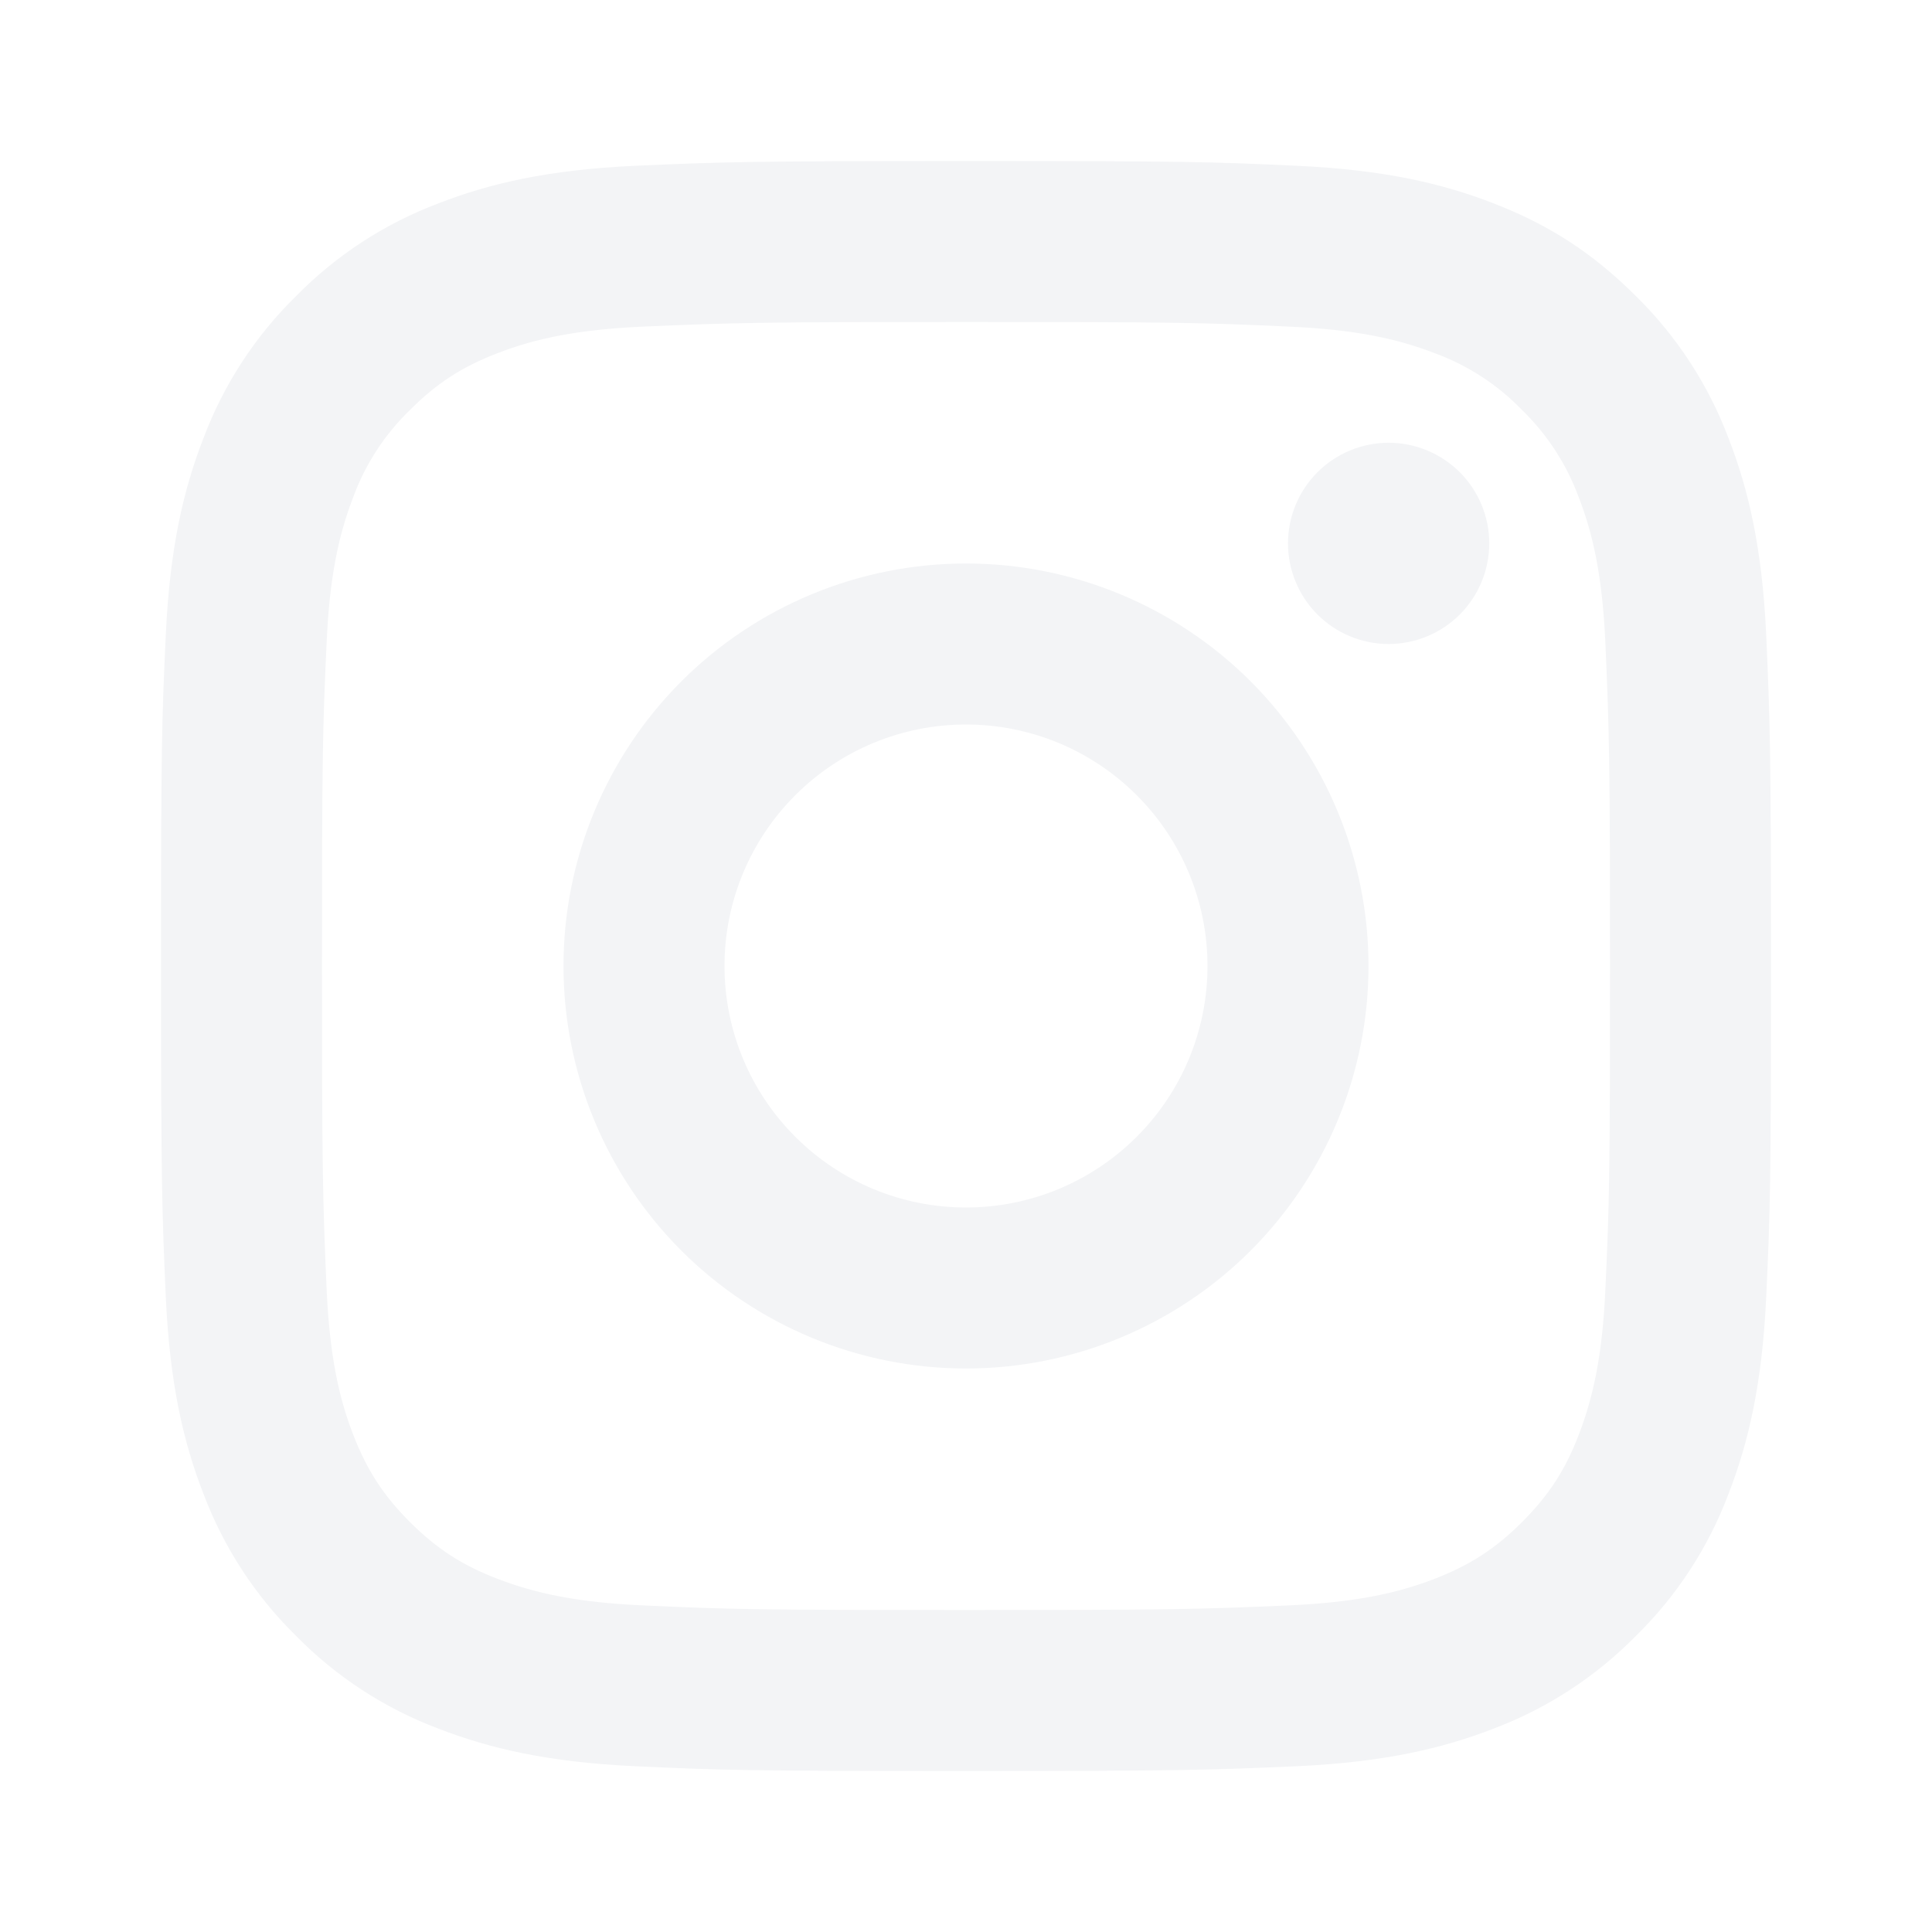
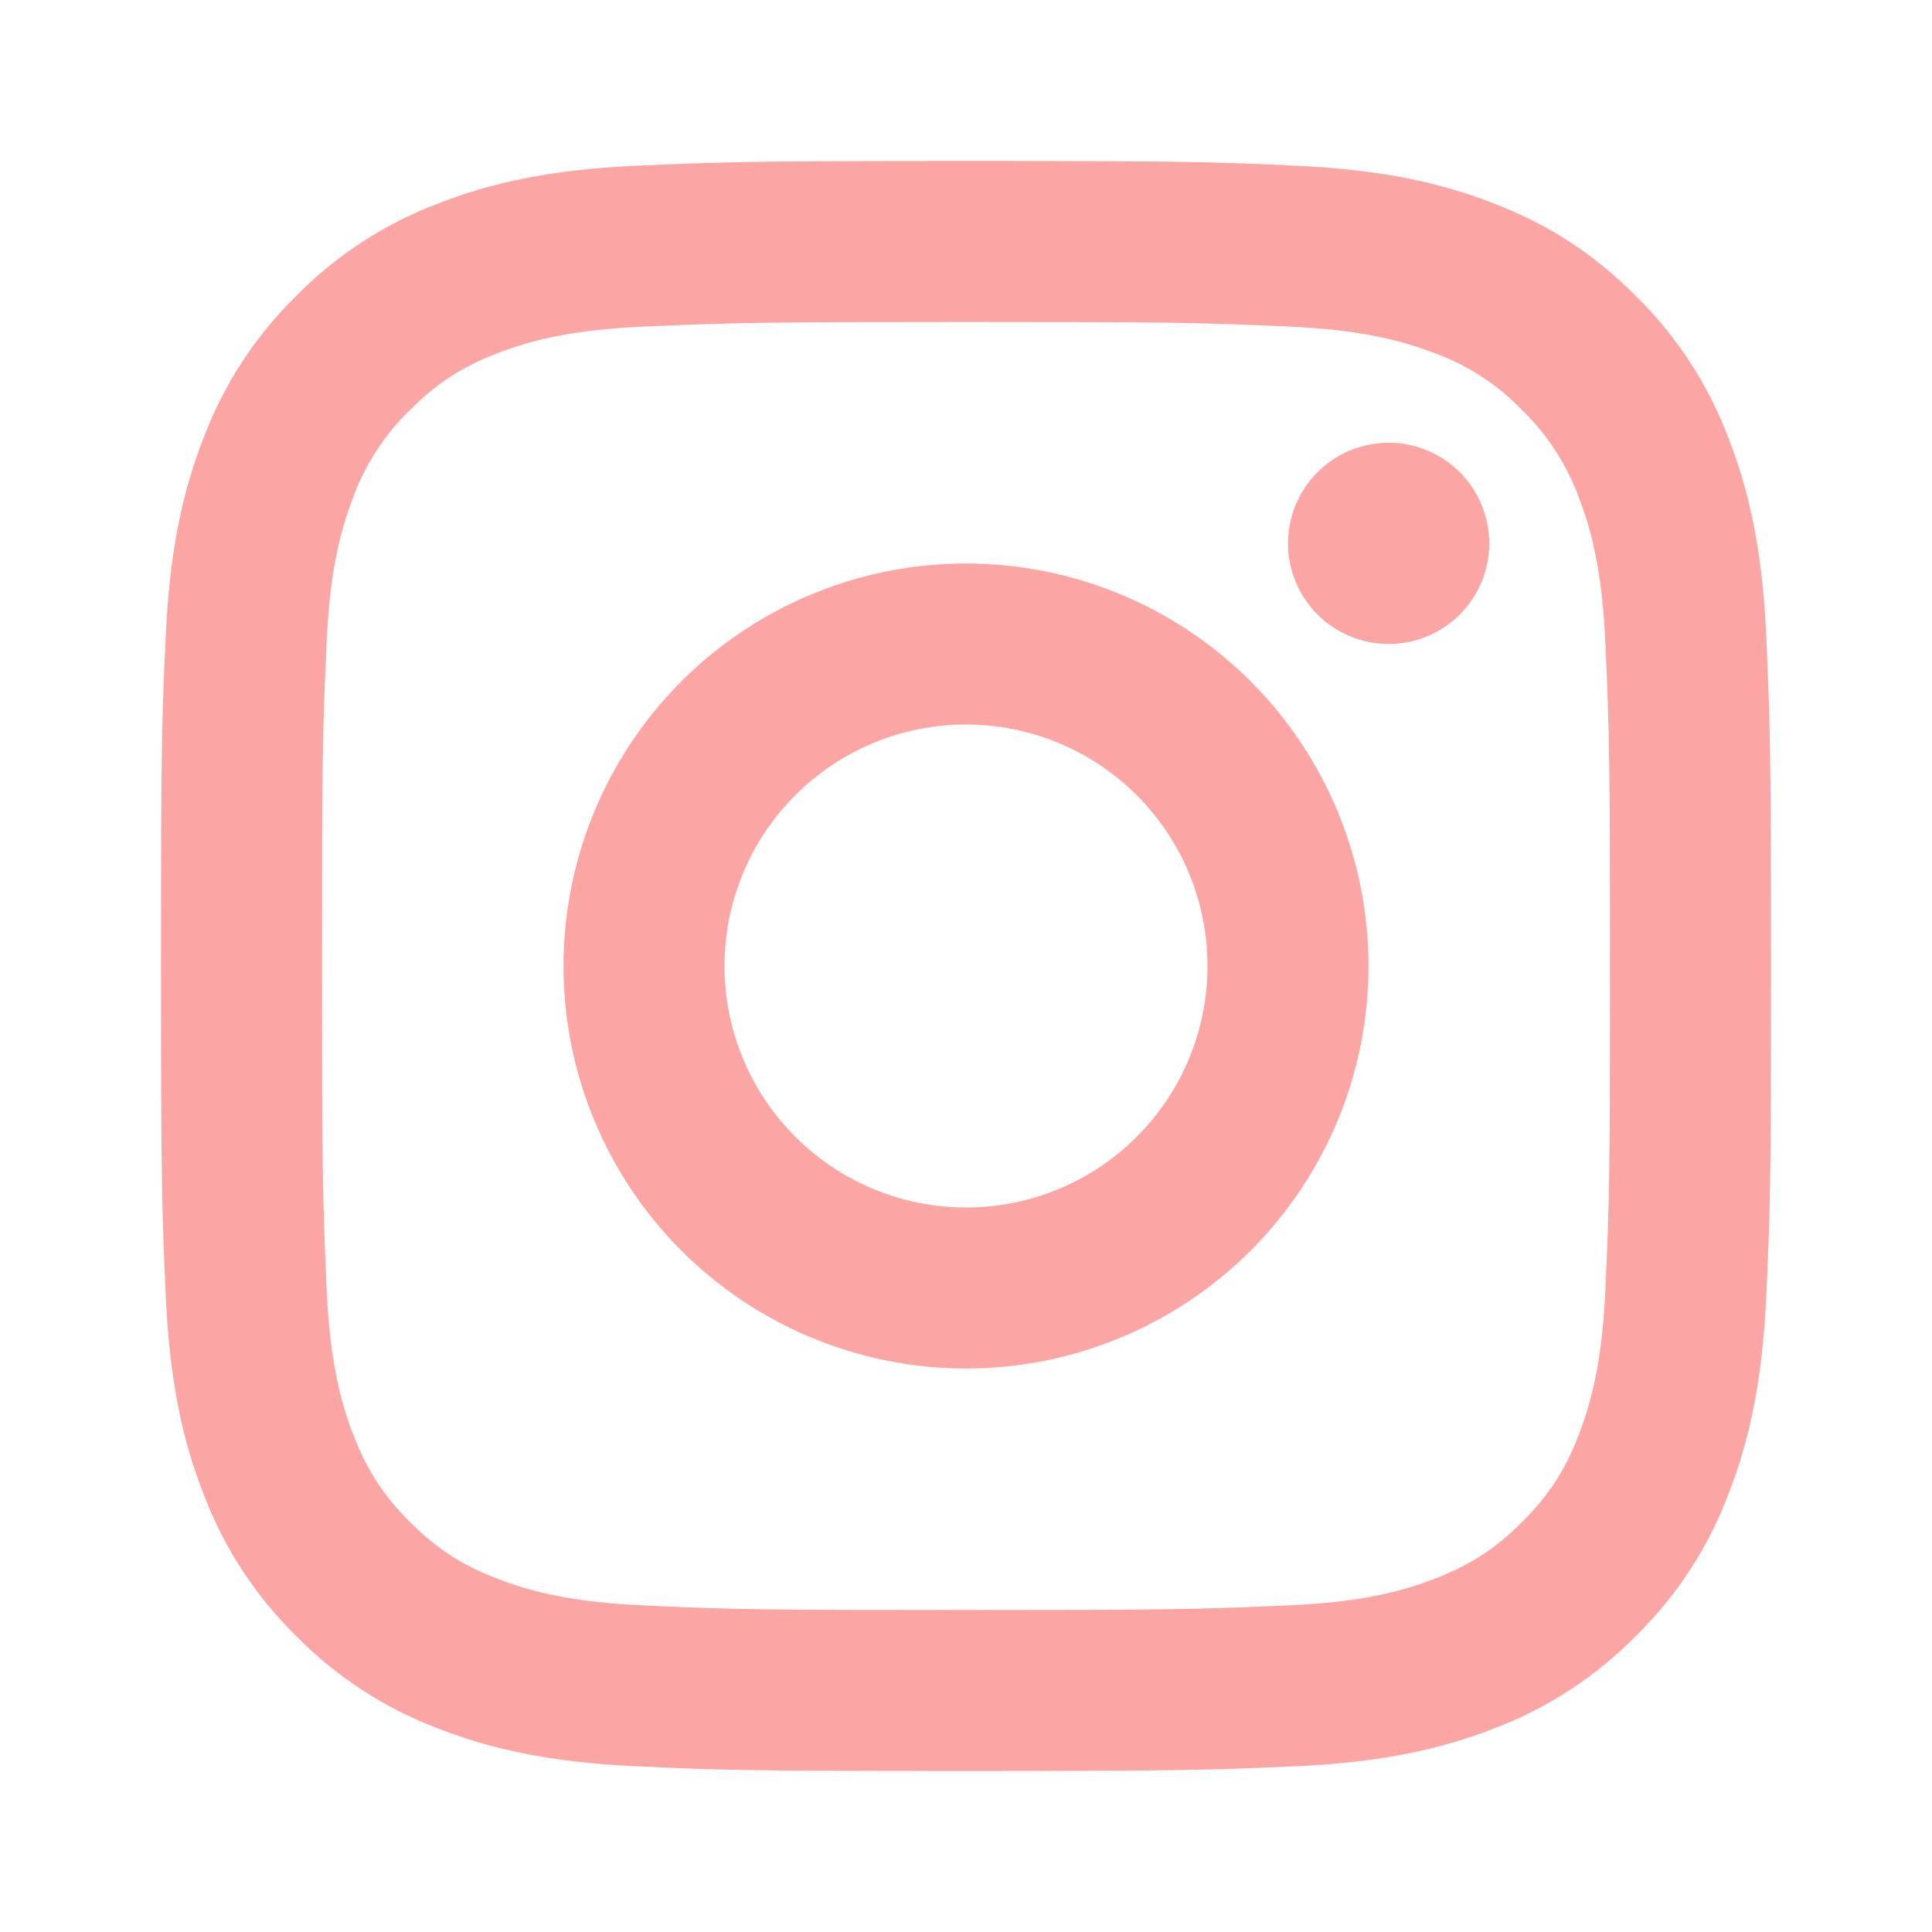
<svg xmlns="http://www.w3.org/2000/svg" width="24" height="24" viewBox="0 0 24 24" fill="none">
-   <path d="M12 9C11.204 9 10.441 9.316 9.879 9.879C9.316 10.441 9 11.204 9 12C9 12.796 9.316 13.559 9.879 14.121C10.441 14.684 11.204 15 12 15C12.796 15 13.559 14.684 14.121 14.121C14.684 13.559 15 12.796 15 12C15 11.204 14.684 10.441 14.121 9.879C13.559 9.316 12.796 9 12 9ZM12 7C13.326 7 14.598 7.527 15.536 8.464C16.473 9.402 17 10.674 17 12C17 13.326 16.473 14.598 15.536 15.536C14.598 16.473 13.326 17 12 17C10.674 17 9.402 16.473 8.464 15.536C7.527 14.598 7 13.326 7 12C7 10.674 7.527 9.402 8.464 8.464C9.402 7.527 10.674 7 12 7V7ZM18.5 6.75C18.5 7.082 18.368 7.399 18.134 7.634C17.899 7.868 17.581 8 17.25 8C16.919 8 16.601 7.868 16.366 7.634C16.132 7.399 16 7.082 16 6.75C16 6.418 16.132 6.101 16.366 5.866C16.601 5.632 16.919 5.5 17.25 5.5C17.581 5.5 17.899 5.632 18.134 5.866C18.368 6.101 18.5 6.418 18.5 6.75V6.75ZM12 4C9.526 4 9.122 4.007 7.971 4.058C7.187 4.095 6.661 4.2 6.173 4.39C5.739 4.558 5.426 4.759 5.093 5.093C4.78 5.395 4.539 5.765 4.389 6.173C4.199 6.663 4.094 7.188 4.058 7.971C4.006 9.075 4 9.461 4 12C4 14.474 4.007 14.878 4.058 16.029C4.095 16.812 4.2 17.339 4.389 17.826C4.559 18.261 4.759 18.574 5.091 18.906C5.428 19.242 5.741 19.443 6.171 19.609C6.665 19.8 7.191 19.906 7.971 19.942C9.075 19.994 9.461 20 12 20C14.474 20 14.878 19.993 16.029 19.942C16.811 19.905 17.338 19.8 17.826 19.611C18.259 19.442 18.574 19.241 18.906 18.909C19.243 18.572 19.444 18.259 19.61 17.829C19.8 17.336 19.906 16.809 19.942 16.029C19.994 14.925 20 14.539 20 12C20 9.526 19.993 9.122 19.942 7.971C19.905 7.189 19.8 6.661 19.61 6.173C19.459 5.765 19.219 5.396 18.907 5.093C18.605 4.78 18.235 4.539 17.827 4.389C17.337 4.199 16.811 4.094 16.029 4.058C14.925 4.006 14.539 4 12 4ZM12 2C14.717 2 15.056 2.01 16.122 2.06C17.187 2.11 17.912 2.277 18.55 2.525C19.21 2.779 19.766 3.123 20.322 3.678C20.831 4.178 21.224 4.783 21.475 5.45C21.722 6.087 21.89 6.813 21.94 7.878C21.987 8.944 22 9.283 22 12C22 14.717 21.99 15.056 21.94 16.122C21.89 17.187 21.722 17.912 21.475 18.55C21.225 19.218 20.831 19.823 20.322 20.322C19.822 20.83 19.217 21.224 18.55 21.475C17.913 21.722 17.187 21.89 16.122 21.94C15.056 21.987 14.717 22 12 22C9.283 22 8.944 21.99 7.878 21.94C6.813 21.89 6.088 21.722 5.45 21.475C4.782 21.224 4.178 20.831 3.678 20.322C3.169 19.822 2.776 19.218 2.525 18.55C2.277 17.913 2.11 17.187 2.06 16.122C2.013 15.056 2 14.717 2 12C2 9.283 2.01 8.944 2.06 7.878C2.11 6.812 2.277 6.088 2.525 5.45C2.775 4.782 3.169 4.177 3.678 3.678C4.178 3.169 4.782 2.776 5.45 2.525C6.088 2.277 6.812 2.11 7.878 2.06C8.944 2.013 9.283 2 12 2Z" fill="#f3f4f6" />
+   <path d="M12 9C11.204 9 10.441 9.316 9.879 9.879C9.316 10.441 9 11.204 9 12C9 12.796 9.316 13.559 9.879 14.121C10.441 14.684 11.204 15 12 15C12.796 15 13.559 14.684 14.121 14.121C14.684 13.559 15 12.796 15 12C15 11.204 14.684 10.441 14.121 9.879C13.559 9.316 12.796 9 12 9ZM12 7C13.326 7 14.598 7.527 15.536 8.464C16.473 9.402 17 10.674 17 12C17 13.326 16.473 14.598 15.536 15.536C14.598 16.473 13.326 17 12 17C10.674 17 9.402 16.473 8.464 15.536C7.527 14.598 7 13.326 7 12C7 10.674 7.527 9.402 8.464 8.464C9.402 7.527 10.674 7 12 7V7ZM18.5 6.75C18.5 7.082 18.368 7.399 18.134 7.634C17.899 7.868 17.581 8 17.25 8C16.919 8 16.601 7.868 16.366 7.634C16.132 7.399 16 7.082 16 6.75C16 6.418 16.132 6.101 16.366 5.866C16.601 5.632 16.919 5.5 17.25 5.5C17.581 5.5 17.899 5.632 18.134 5.866C18.368 6.101 18.5 6.418 18.5 6.75V6.75ZM12 4C9.526 4 9.122 4.007 7.971 4.058C7.187 4.095 6.661 4.2 6.173 4.39C5.739 4.558 5.426 4.759 5.093 5.093C4.78 5.395 4.539 5.765 4.389 6.173C4.199 6.663 4.094 7.188 4.058 7.971C4.006 9.075 4 9.461 4 12C4 14.474 4.007 14.878 4.058 16.029C4.095 16.812 4.2 17.339 4.389 17.826C4.559 18.261 4.759 18.574 5.091 18.906C5.428 19.242 5.741 19.443 6.171 19.609C6.665 19.8 7.191 19.906 7.971 19.942C9.075 19.994 9.461 20 12 20C14.474 20 14.878 19.993 16.029 19.942C16.811 19.905 17.338 19.8 17.826 19.611C18.259 19.442 18.574 19.241 18.906 18.909C19.243 18.572 19.444 18.259 19.61 17.829C19.8 17.336 19.906 16.809 19.942 16.029C19.994 14.925 20 14.539 20 12C20 9.526 19.993 9.122 19.942 7.971C19.905 7.189 19.8 6.661 19.61 6.173C19.459 5.765 19.219 5.396 18.907 5.093C18.605 4.78 18.235 4.539 17.827 4.389C17.337 4.199 16.811 4.094 16.029 4.058C14.925 4.006 14.539 4 12 4ZM12 2C14.717 2 15.056 2.01 16.122 2.06C17.187 2.11 17.912 2.277 18.55 2.525C19.21 2.779 19.766 3.123 20.322 3.678C20.831 4.178 21.224 4.783 21.475 5.45C21.722 6.087 21.89 6.813 21.94 7.878C21.987 8.944 22 9.283 22 12C22 14.717 21.99 15.056 21.94 16.122C21.89 17.187 21.722 17.912 21.475 18.55C21.225 19.218 20.831 19.823 20.322 20.322C19.822 20.83 19.217 21.224 18.55 21.475C17.913 21.722 17.187 21.89 16.122 21.94C15.056 21.987 14.717 22 12 22C9.283 22 8.944 21.99 7.878 21.94C6.813 21.89 6.088 21.722 5.45 21.475C4.782 21.224 4.178 20.831 3.678 20.322C3.169 19.822 2.776 19.218 2.525 18.55C2.277 17.913 2.11 17.187 2.06 16.122C2.013 15.056 2 14.717 2 12C2 9.283 2.01 8.944 2.06 7.878C2.11 6.812 2.277 6.088 2.525 5.45C2.775 4.782 3.169 4.177 3.678 3.678C4.178 3.169 4.782 2.776 5.45 2.525C6.088 2.277 6.812 2.11 7.878 2.06C8.944 2.013 9.283 2 12 2Z" fill="#fca5a5" />
</svg>
